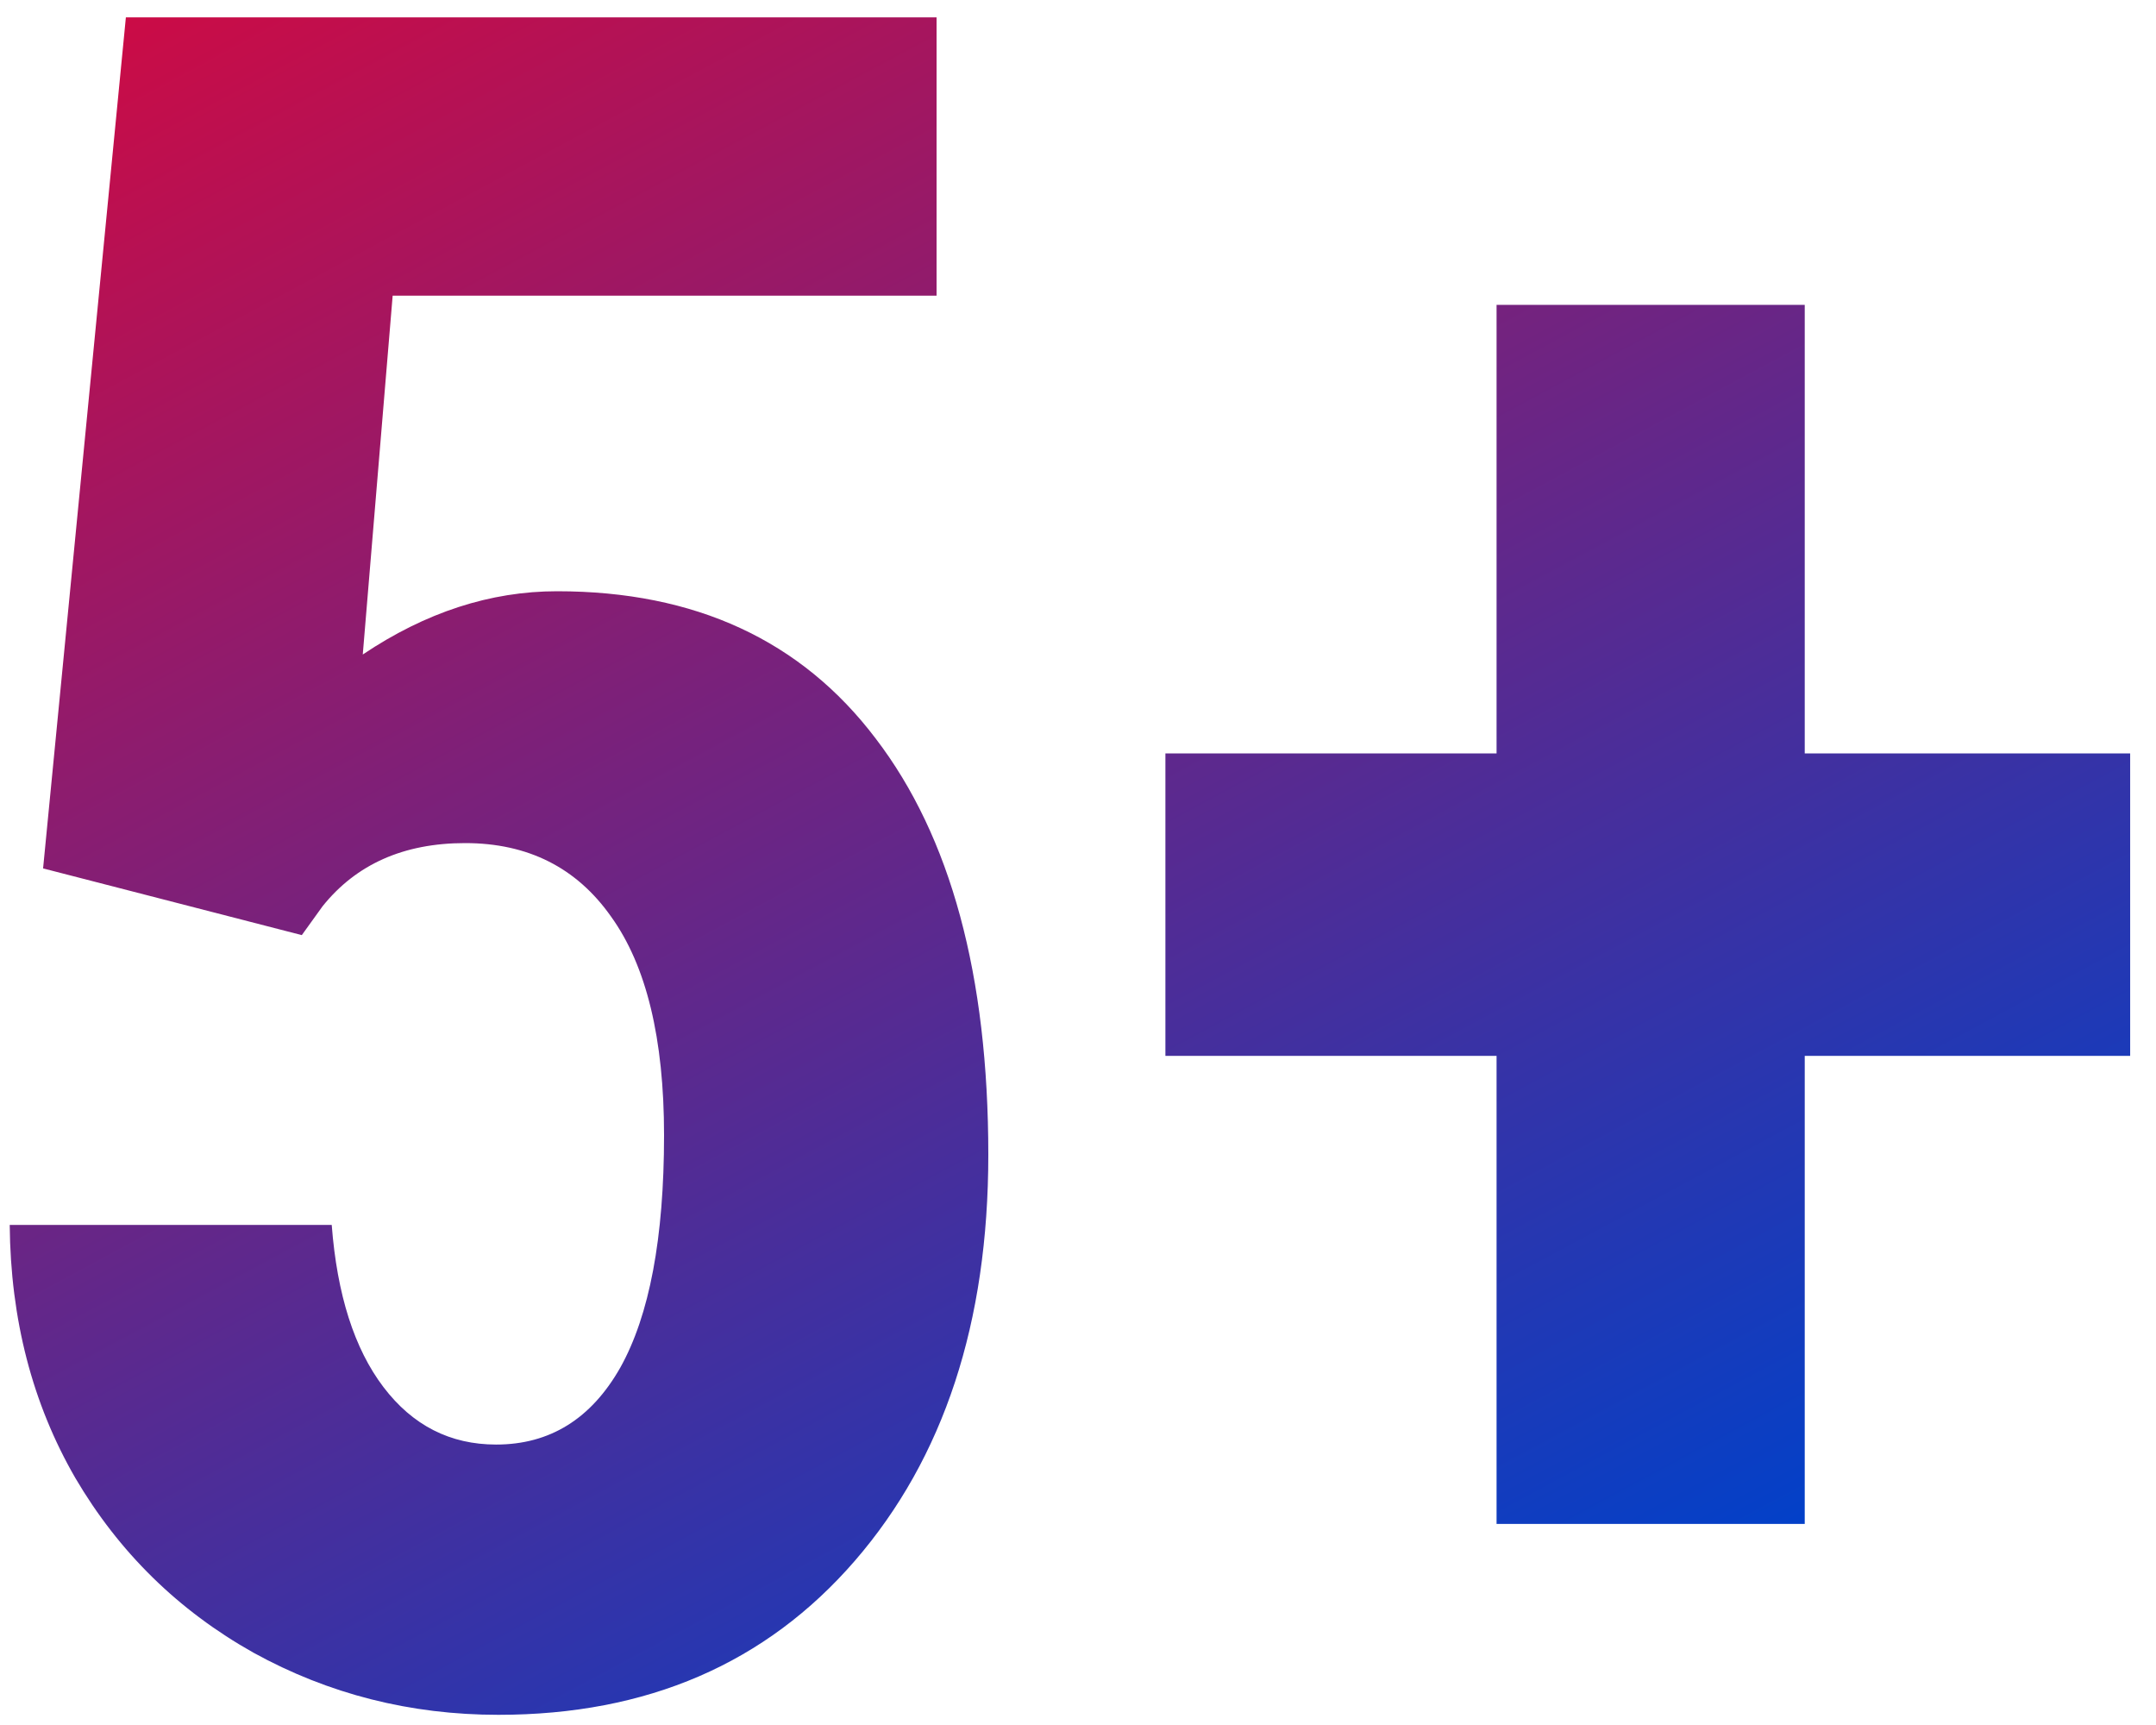
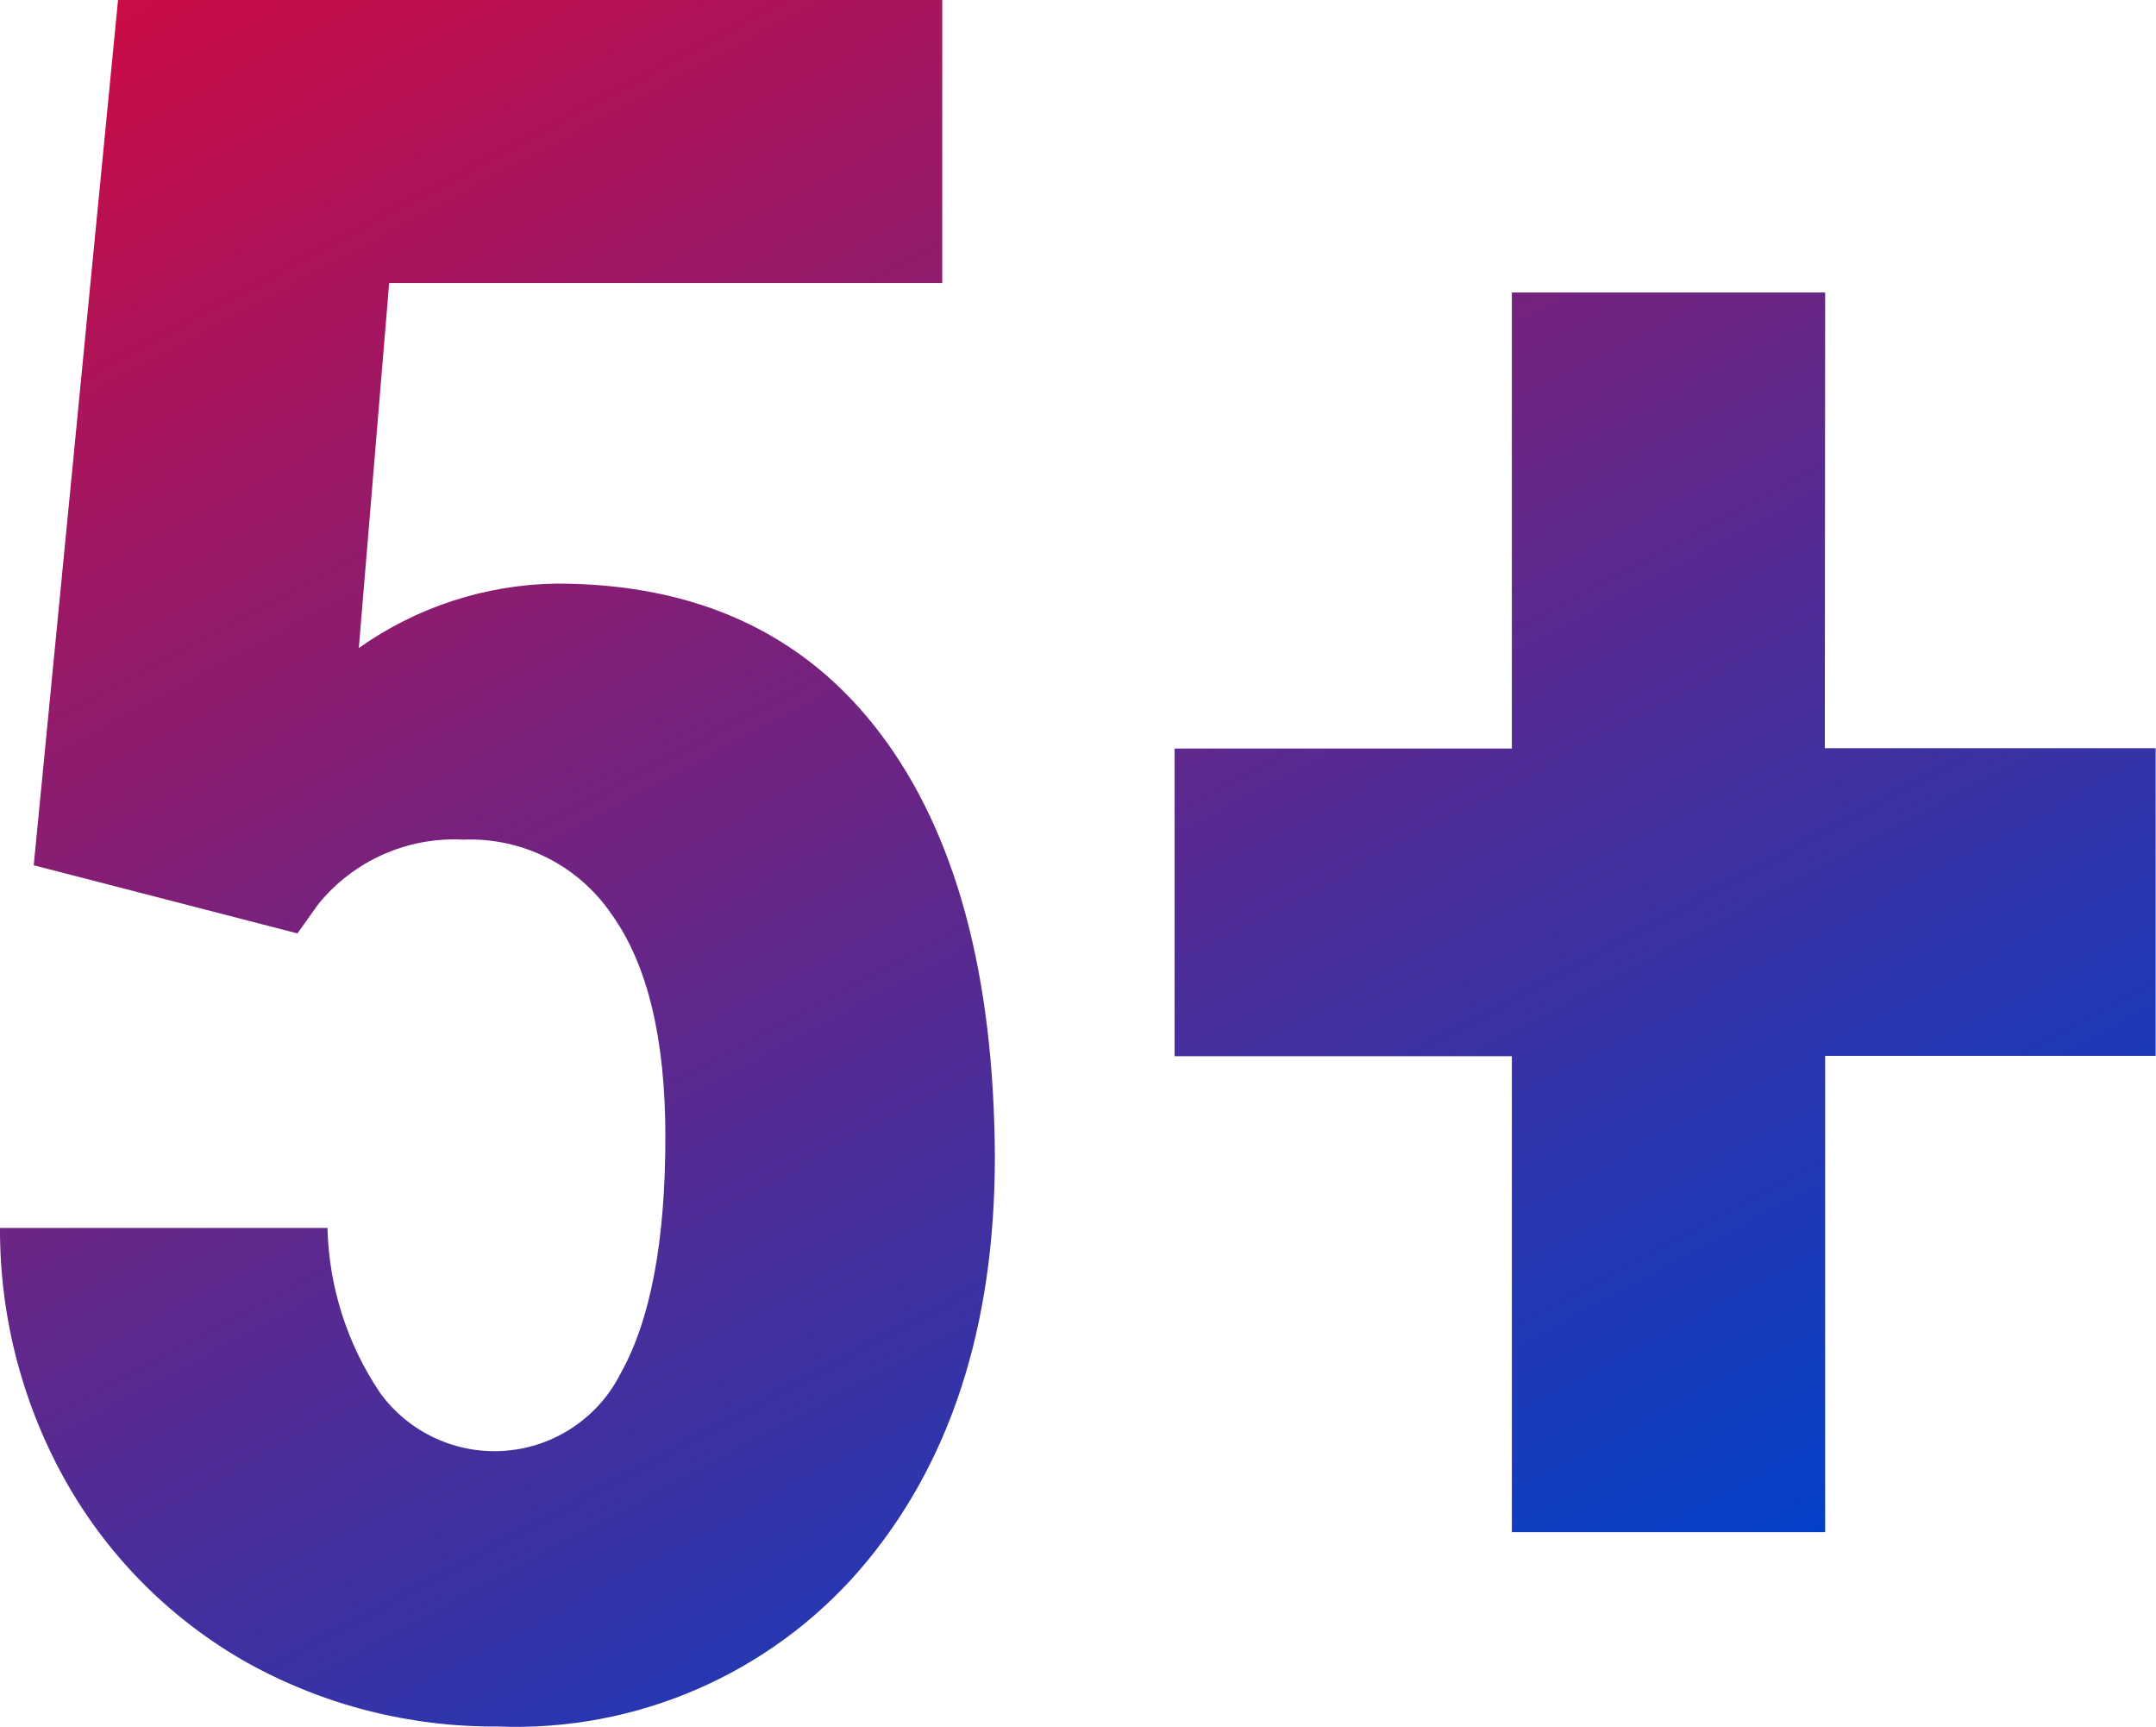
- <svg xmlns="http://www.w3.org/2000/svg" width="65" height="52" viewBox="0 0 65 52" fill="none">
-   <path d="M1.299 26.178L3.795 0.523H28.236V8.913H11.838L10.937 19.73C12.832 18.458 14.785 17.823 16.795 17.823C20.956 17.823 24.157 19.302 26.398 22.26C28.663 25.219 29.796 29.402 29.796 34.81C29.796 39.872 28.455 43.951 25.774 47.048C23.093 50.145 19.511 51.693 15.027 51.693C12.37 51.693 9.908 51.069 7.643 49.821C5.378 48.55 3.587 46.794 2.27 44.552C0.975 42.31 0.317 39.768 0.293 36.925H10.001C10.162 39.028 10.682 40.657 11.56 41.813C12.439 42.969 13.571 43.546 14.958 43.546C16.576 43.546 17.824 42.772 18.702 41.224C19.58 39.652 20.02 37.318 20.02 34.221C20.02 31.309 19.488 29.113 18.425 27.634C17.385 26.155 15.917 25.415 14.022 25.415C12.173 25.415 10.74 26.051 9.723 27.322L9.099 28.189L1.299 26.178ZM54.41 22.711H64.221V31.829H54.41V45.938H45.119V31.829H35.135V22.711H45.119V9.19H54.41V22.711Z" fill="url(#paint0_linear)" />
+ <svg xmlns="http://www.w3.org/2000/svg" viewBox="0 0 63.93 51.17">
  <defs>
-     <linearGradient id="paint0_linear" x1="-3" y1="2" x2="28.518" y2="60.694" gradientUnits="userSpaceOnUse">
-       <stop stop-color="#D10A42" />
-       <stop offset="1" stop-color="#0041CA" />
+     <linearGradient id="a" x1="11.65" y1="57.5" x2="43.17" y2="-1.19" gradientTransform="matrix(1, 0, 0, -1, 0, 50.95)" gradientUnits="userSpaceOnUse">
+       <stop offset="0" stop-color="#d10a42" />
+       <stop offset="1" stop-color="#0041ca" />
    </linearGradient>
  </defs>
+   <path d="M1,25.65,3.5,0H27.94V8.39H11.54l-.9,10.82A10.39,10.39,0,0,1,16.5,17.3q6.24,0,9.6,4.44t3.4,12.55q0,7.59-4,12.24a13.5,13.5,0,0,1-10.75,4.65A15.05,15.05,0,0,1,7.35,49.3,14.17,14.17,0,0,1,2,44,15.23,15.23,0,0,1,0,36.4H9.71a9.14,9.14,0,0,0,1.56,4.89,4.19,4.19,0,0,0,7.14-.59q1.32-2.36,1.32-7,0-4.37-1.59-6.59a5.07,5.07,0,0,0-4.4-2.22,5.19,5.19,0,0,0-4.3,1.91l-.62.87Zm53.11-3.47h9.81v9.12H54.12V45.42H44.83V31.31h-10V22.19h10V8.67h9.29Z" style="fill:url(#a)" />
</svg>
